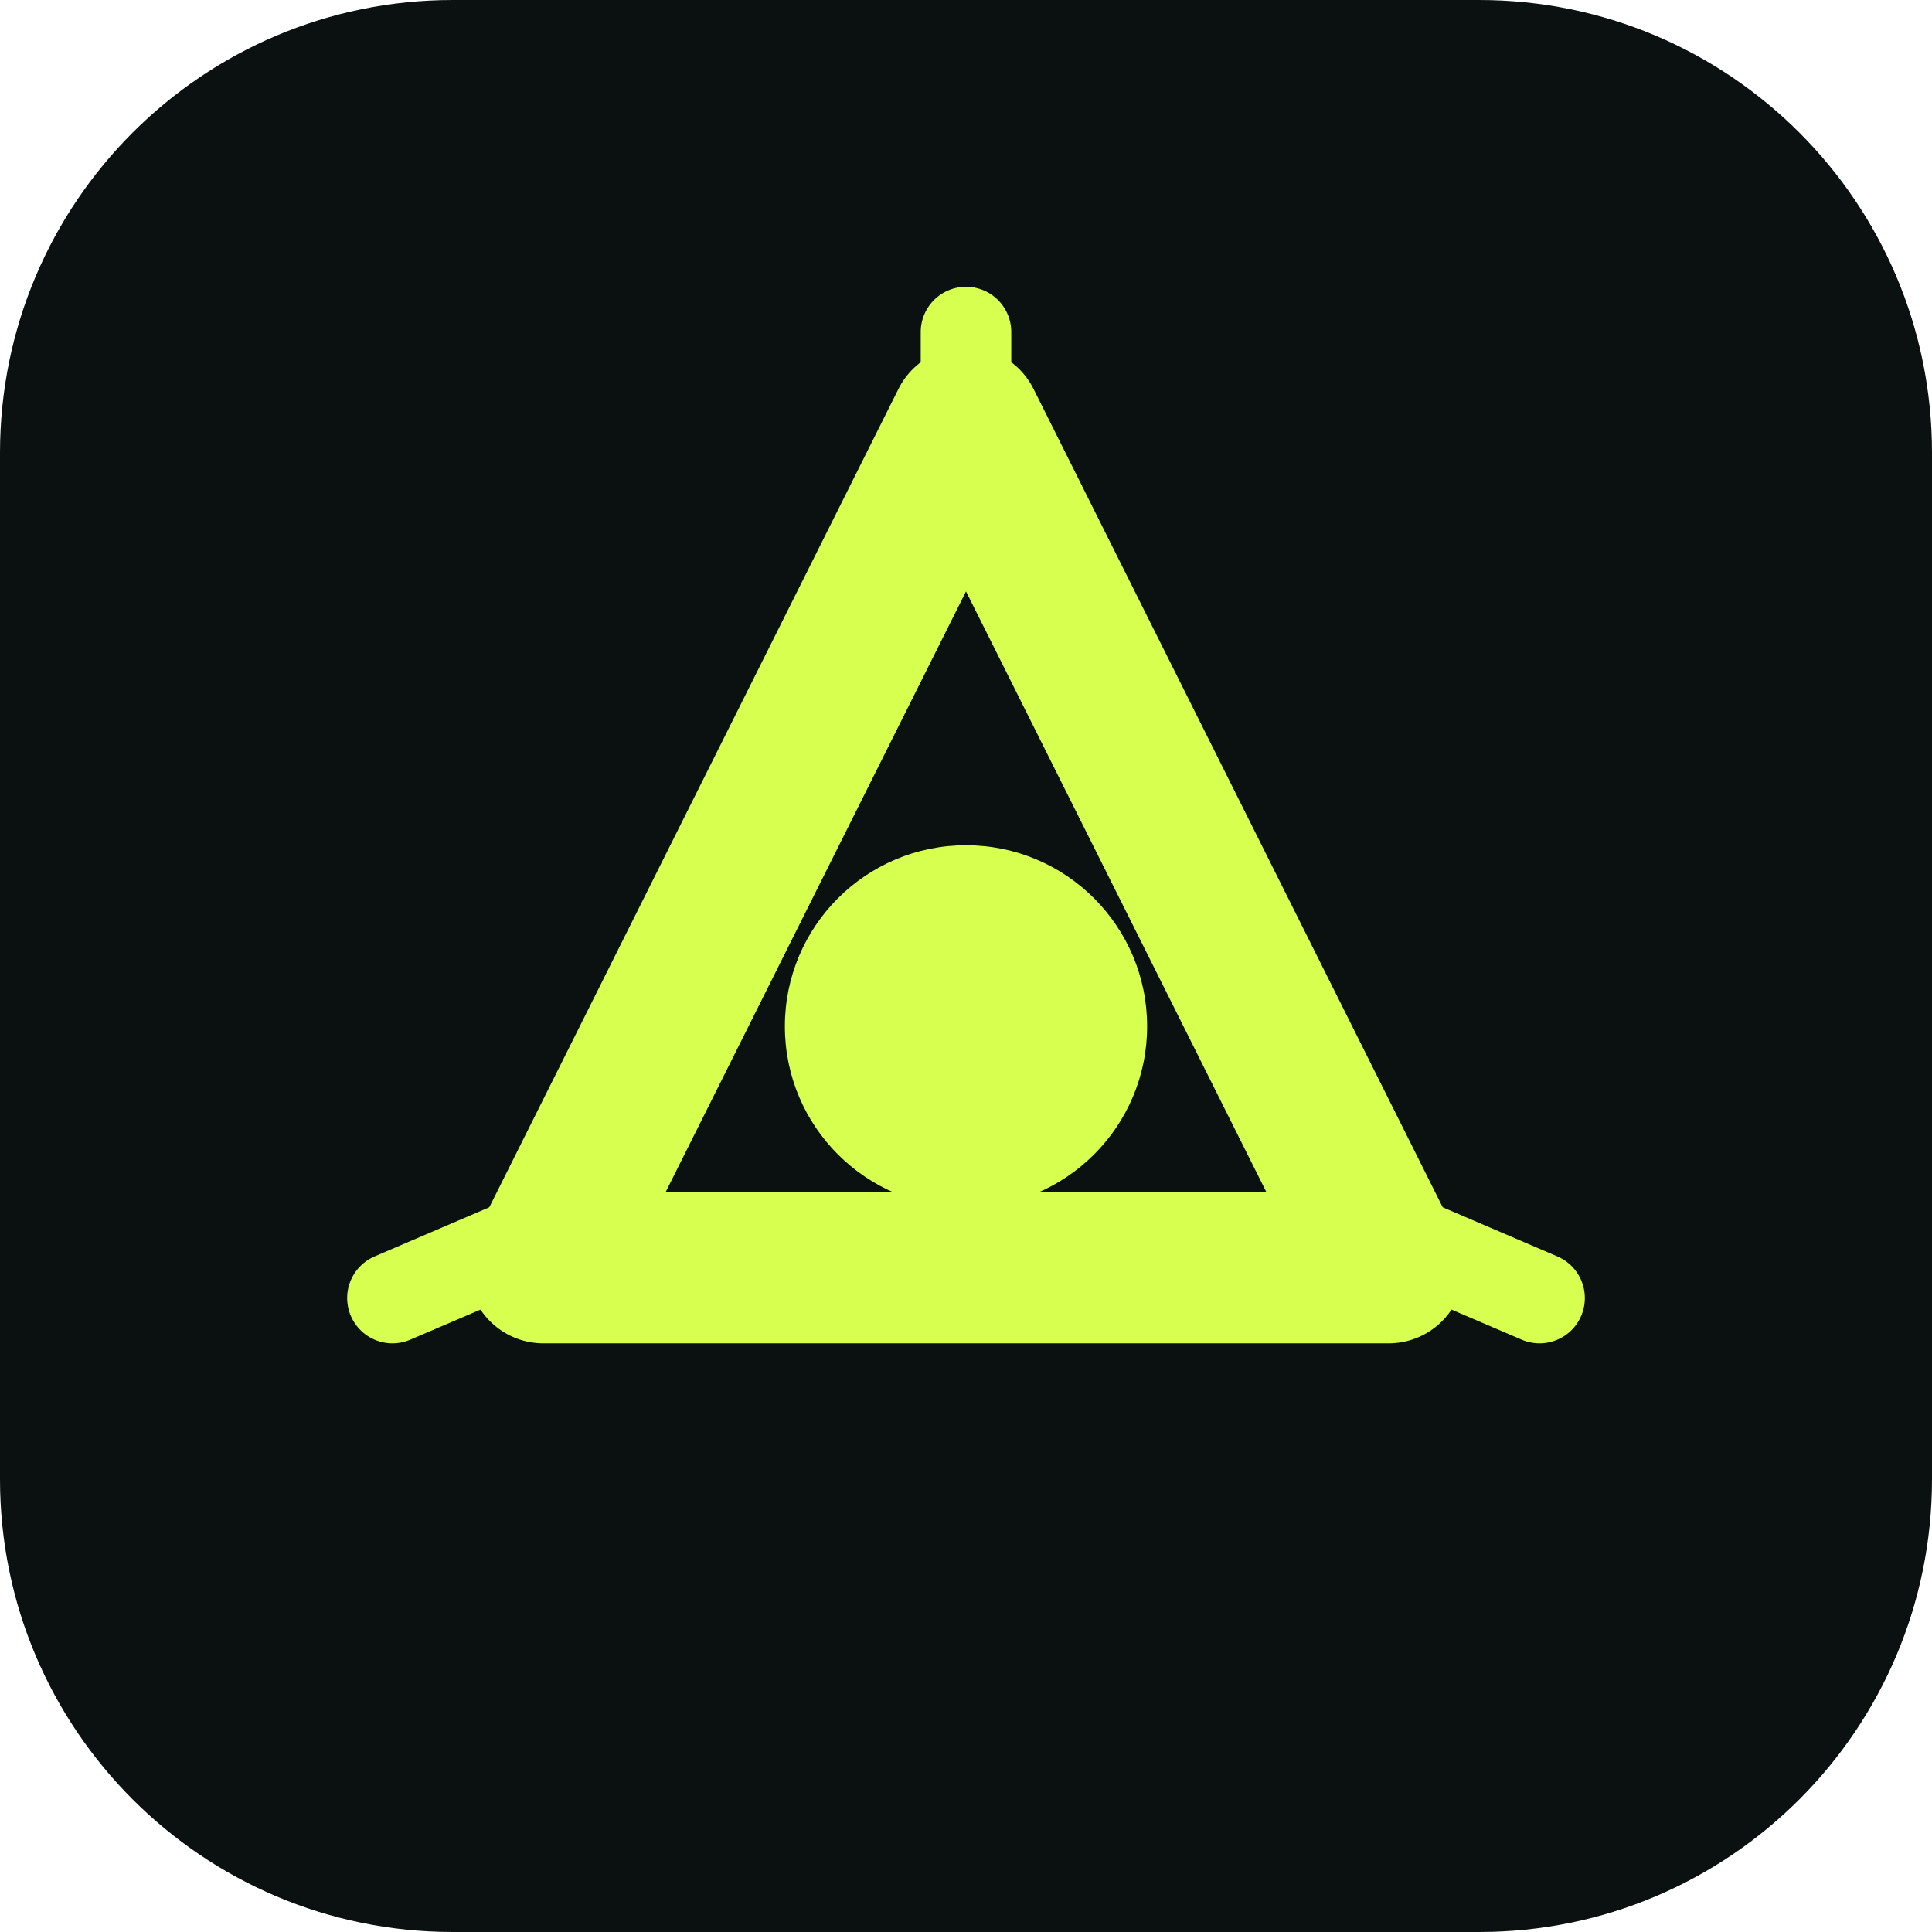
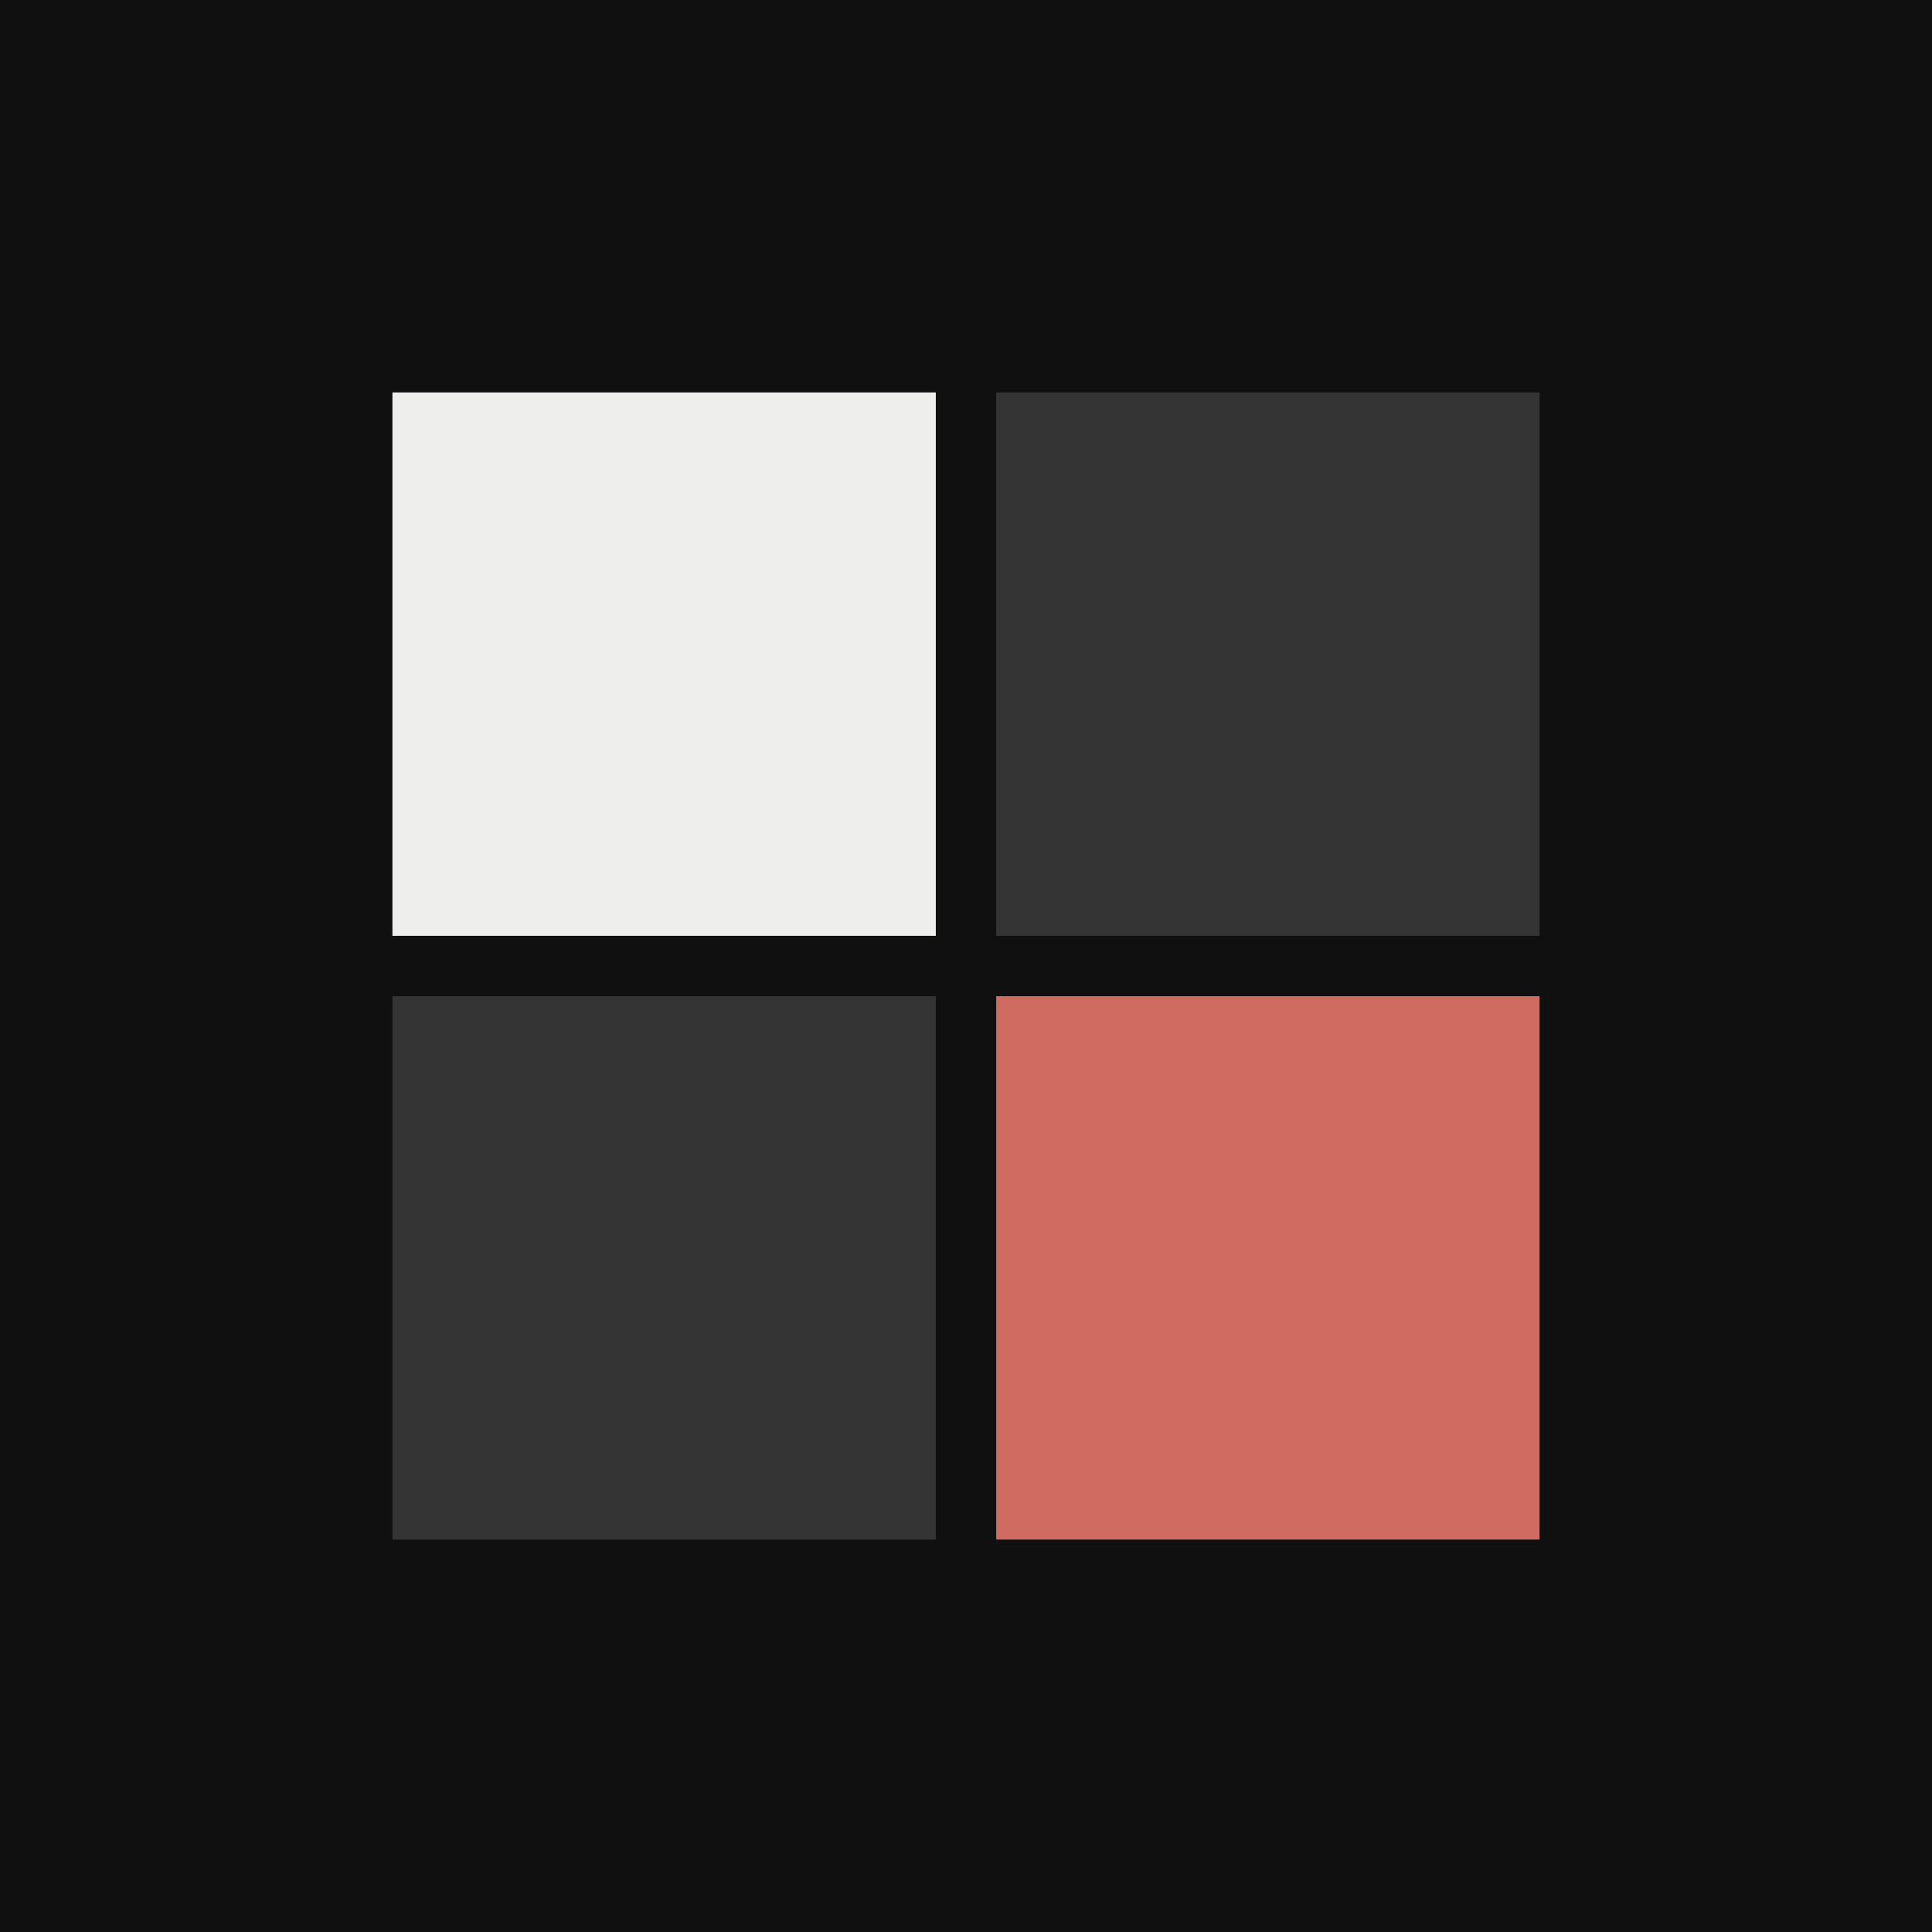
<svg xmlns="http://www.w3.org/2000/svg" viewBox="0 0 64 64">
-   <rect width="64" height="64" rx="15" fill="#0b1010" />
-   <path d="M18 42 32 14l14 28H18Z" fill="none" stroke="#d7ff4f" stroke-width="5" stroke-linejoin="round" />
-   <circle cx="32" cy="34" r="6" fill="#d7ff4f" />
-   <path d="M32 11v7M13 43l7-3M51 43l-7-3" stroke="#d7ff4f" stroke-width="3" stroke-linecap="round" />
+   <rect width="64" height="64" fill="#101010" />
+   <rect x="13" y="13" width="18" height="18" fill="#eeeeec" />
+   <rect x="33" y="13" width="18" height="18" fill="#343434" />
+   <rect x="13" y="33" width="18" height="18" fill="#343434" />
+   <rect x="33" y="33" width="18" height="18" fill="#d06b61" />
</svg>
